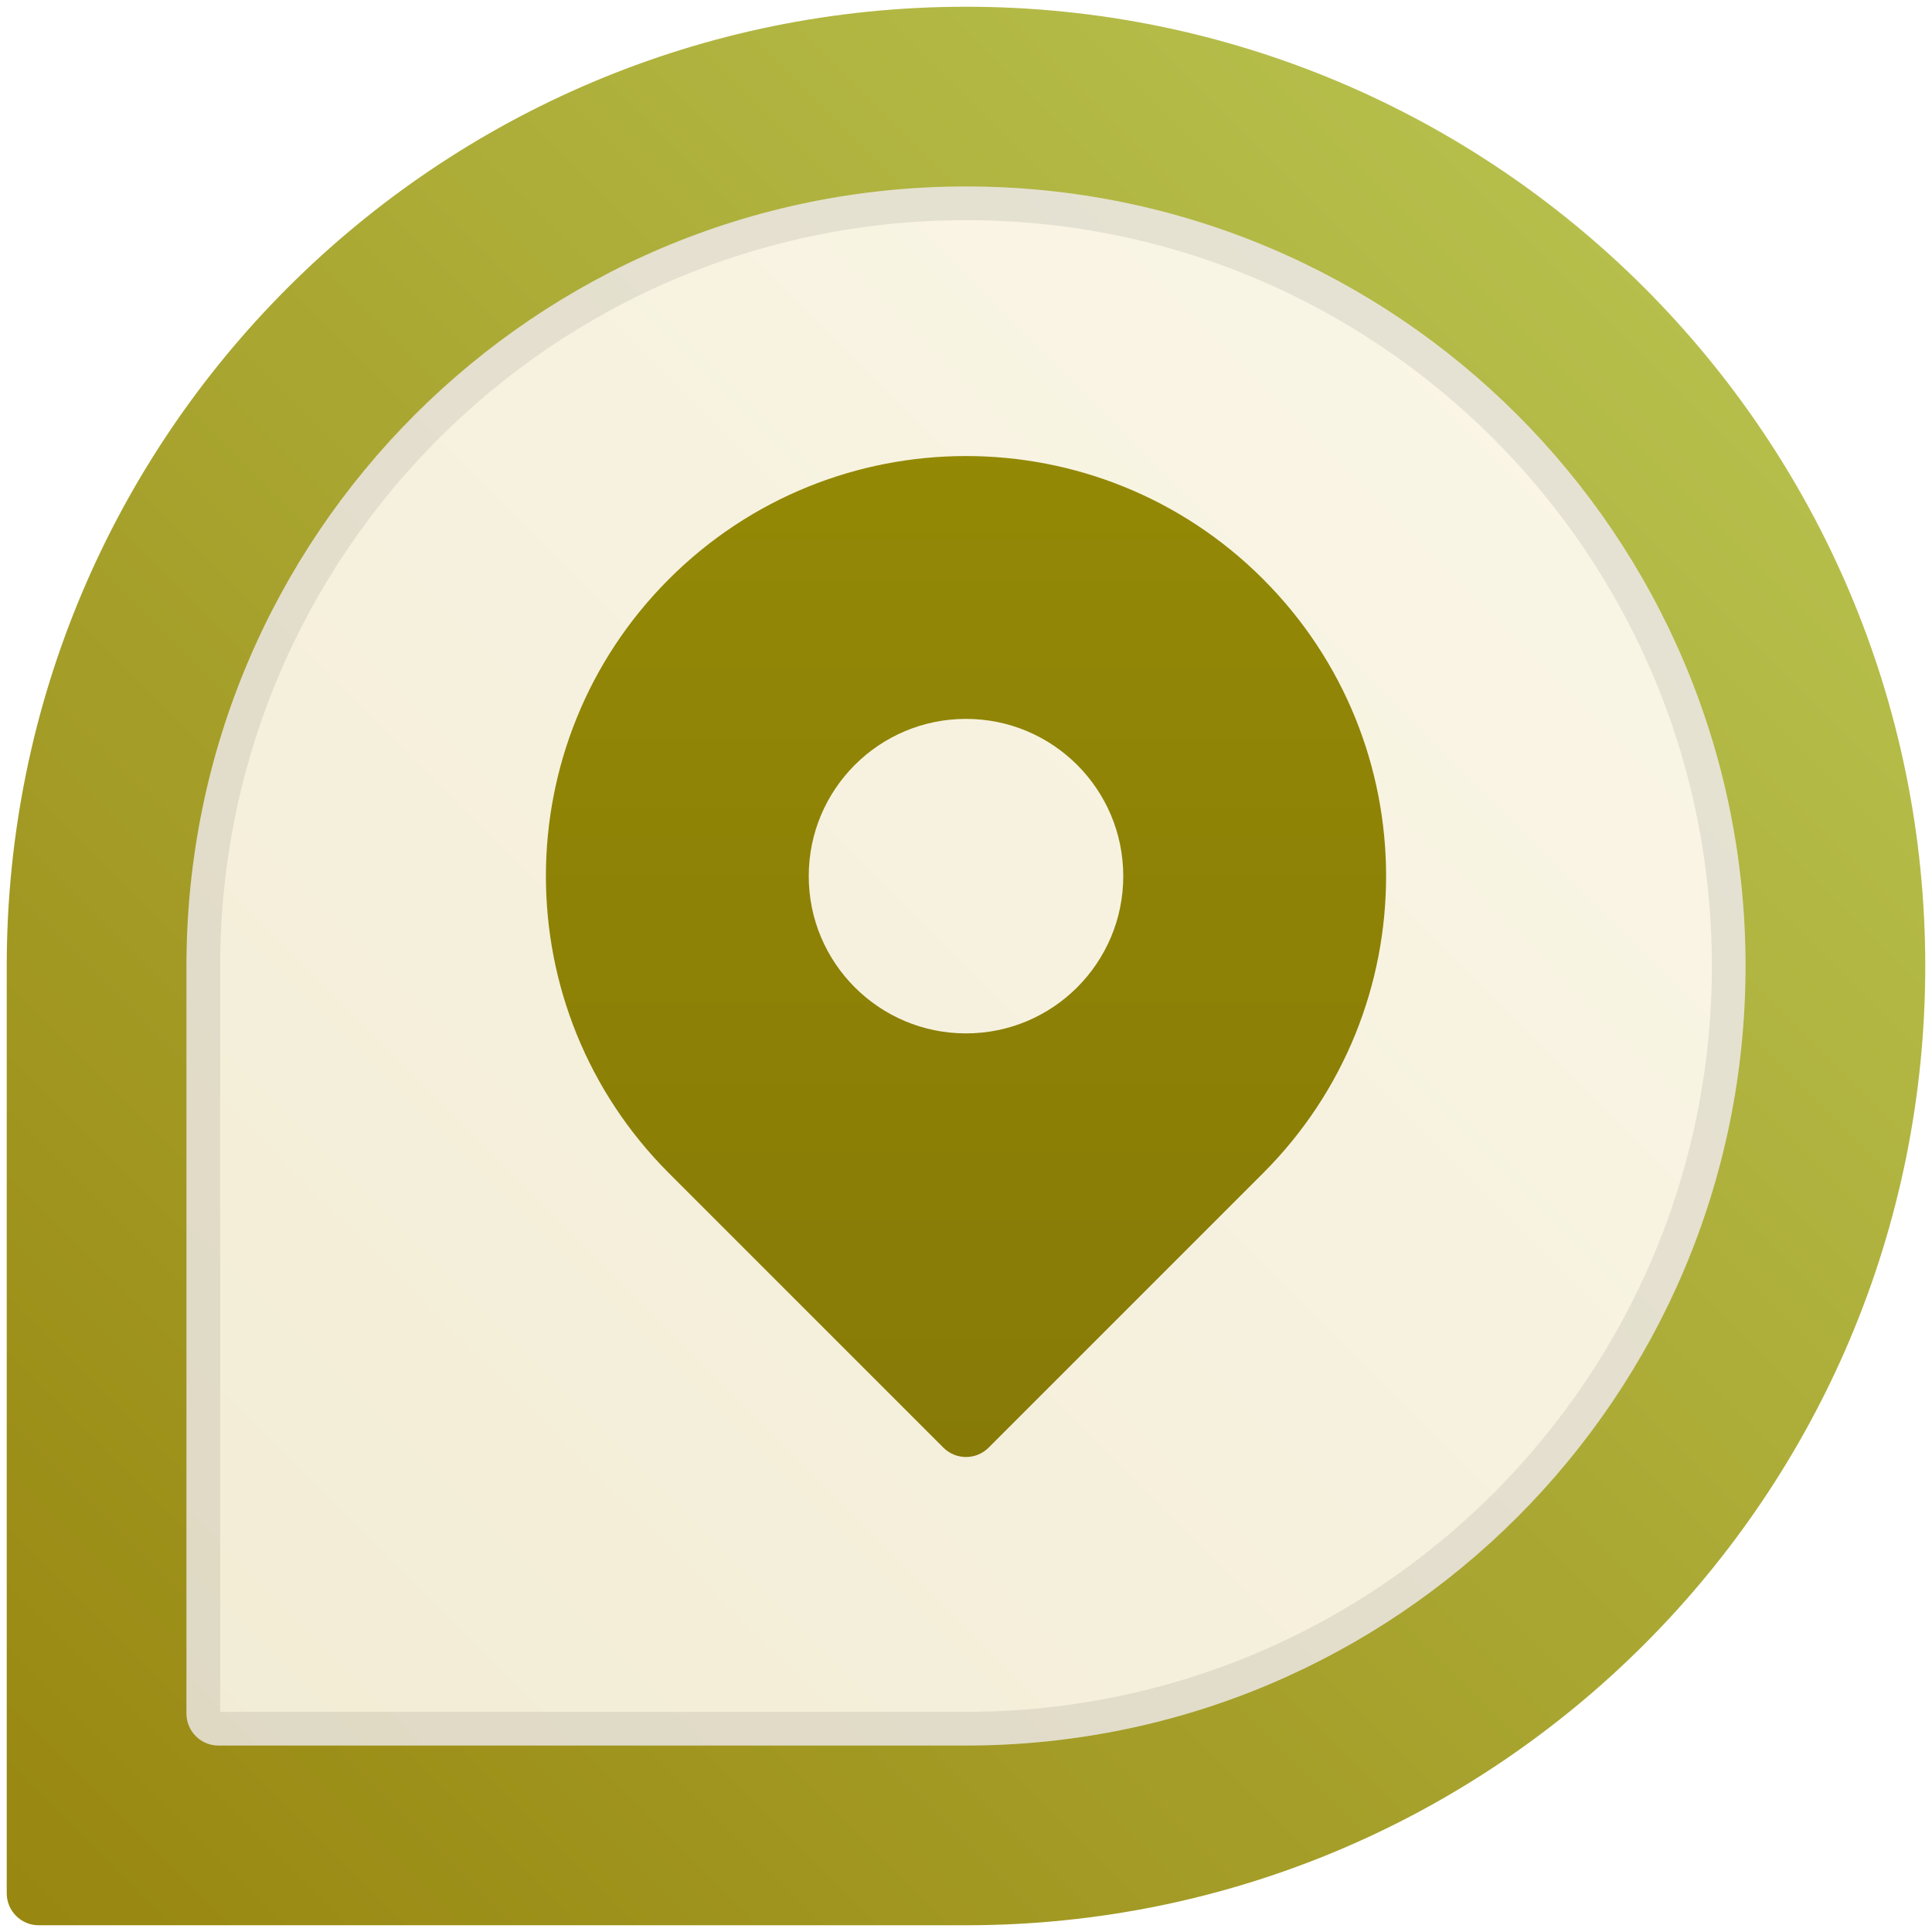
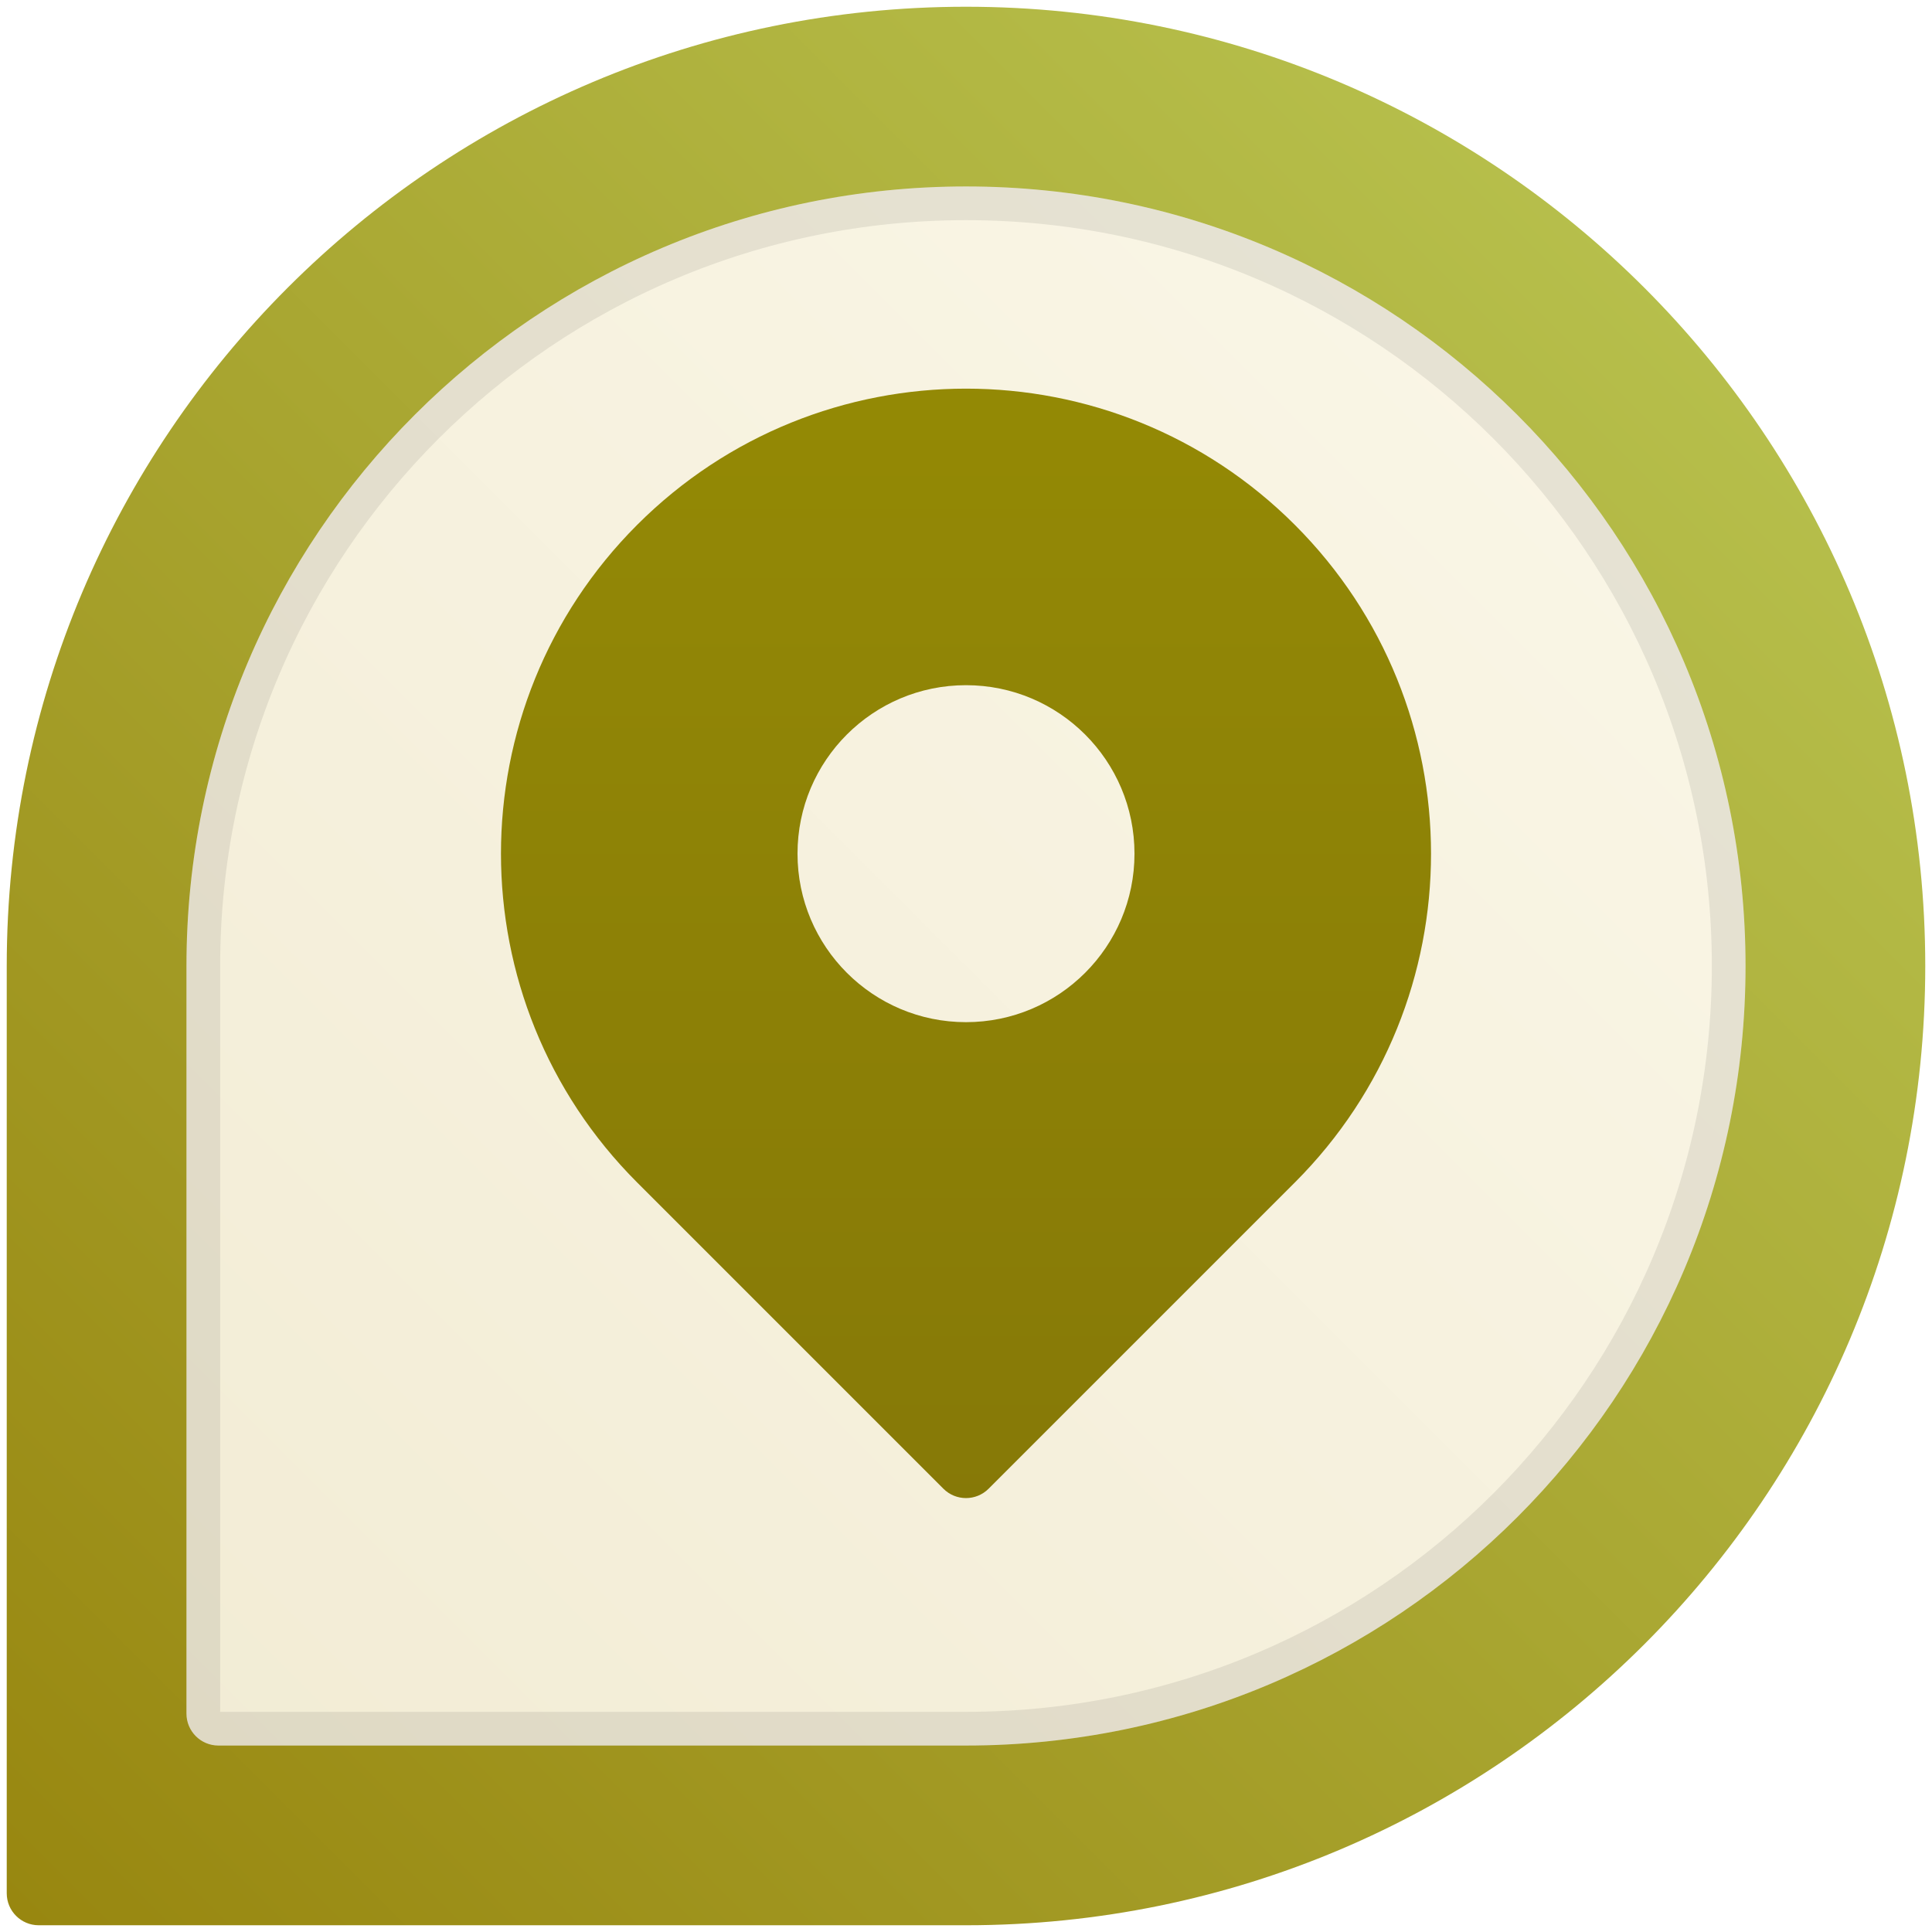
<svg xmlns="http://www.w3.org/2000/svg" width="86" height="86" viewBox="0 0 86 86">
  <defs>
    <linearGradient id="gF" gradientUnits="userSpaceOnUse" x1="0.717" y1="85.283" x2="85.283" y2="0.717">
      <stop offset="0" stop-color="#988710" />
      <stop offset="1" stop-color="#BBC855" />
    </linearGradient>
    <linearGradient id="gD" gradientUnits="userSpaceOnUse" x1="0.717" y1="85.283" x2="85.283" y2="0.717">
      <stop offset="0" stop-color="#7E6F08" />
      <stop offset="1" stop-color="#9E9604" />
    </linearGradient>
    <linearGradient id="gE" gradientUnits="userSpaceOnUse" x1="0.717" y1="85.283" x2="85.283" y2="0.717">
      <stop offset="0" stop-color="#655902" />
      <stop offset="1" stop-color="#817B06" />
-     </linearGradient>
-     <linearGradient id="gL" gradientUnits="userSpaceOnUse" x1="0.717" y1="85.283" x2="85.283" y2="0.717">
-       <stop offset="0" stop-color="#A39001" />
-       <stop offset="1" stop-color="#BFB94C" />
    </linearGradient>
    <linearGradient id="gT" gradientUnits="userSpaceOnUse" x1="0.717" y1="85.283" x2="85.283" y2="0.717">
      <stop offset="0" stop-color="#CBC07B" />
      <stop offset="1" stop-color="#DDDBA6" />
    </linearGradient>
    <linearGradient id="gC" gradientUnits="userSpaceOnUse" x1="0.717" y1="85.283" x2="85.283" y2="0.717">
      <stop offset="0" stop-color="#F1EBD3" />
      <stop offset="1" stop-color="#FCF8EA" />
    </linearGradient>
    <radialGradient id="gR" gradientUnits="userSpaceOnUse" cx="40" cy="40" r="24">
      <stop offset="0" stop-color="#BFB94C" />
      <stop offset="1" stop-color="#7E6F08" />
    </radialGradient>
  </defs>
  <path d="M43.000,0.300 H43.000 A42.700,42.700 0 0 1 85.700,43.000 V43.000 A42.700,42.700 0 0 1 43.000,85.700 H1.723 A1.423,1.423 0 0 1 0.300,84.277 V43.000 A42.700,42.700 0 0 1 43.000,0.300 Z" fill="url(#gF)" />
  <path d="M43.000,8.300 H43.000 A34.700,34.700 0 0 1 77.700,43.000 V43.000 A34.700,34.700 0 0 1 43.000,77.700 H9.723 A1.423,1.423 0 0 1 8.300,76.277 V43.000 A34.700,34.700 0 0 1 43.000,8.300 Z" fill="url(#gC)" />
  <clipPath id="face">
    <path d="M43.000,8.300 H43.000 A34.700,34.700 0 0 1 77.700,43.000 V43.000 A34.700,34.700 0 0 1 43.000,77.700 H9.723 A1.423,1.423 0 0 1 8.300,76.277 V43.000 A34.700,34.700 0 0 1 43.000,8.300 Z" />
  </clipPath>
  <path d="M43.000,8.300 H43.000 A34.700,34.700 0 0 1 77.700,43.000 V43.000 A34.700,34.700 0 0 1 43.000,77.700 H9.723 A1.423,1.423 0 0 1 8.300,76.277 V43.000 A34.700,34.700 0 0 1 43.000,8.300 Z" fill="none" stroke="#000000" stroke-opacity="0.08" stroke-width="3" clip-path="url(#face)" />
-   <g transform="translate(0 -4) rotate(-45 43 43)">
-     <path d="M43.000,24.300 H43.000 A18.700,18.700 0 0 1 61.700,43.000 V43.000 A18.700,18.700 0 0 1 43.000,61.700 H25.723 A1.423,1.423 0 0 1 24.300,60.277 V43.000 A18.700,18.700 0 0 1 43.000,24.300 Z" fill="url(#gD)" />
+   <g transform="translate(0 -5) rotate(-45 43.0 43.0)">
+     <path d="M43.000,22.300 H43.000 A20.700,20.700 0 0 1 63.700,43.000 V43.000 A20.700,20.700 0 0 1 43.000,63.700 H23.723 A1.423,1.423 0 0 1 22.300,62.277 V43.000 A20.700,20.700 0 0 1 43.000,22.300 Z" fill="url(#gD)" />
  </g>
-   <circle cx="43" cy="39" r="7" fill="url(#gC)" />
+   <circle cx="43.0" cy="38.0" r="7.5" fill="url(#gC)" />
</svg>
